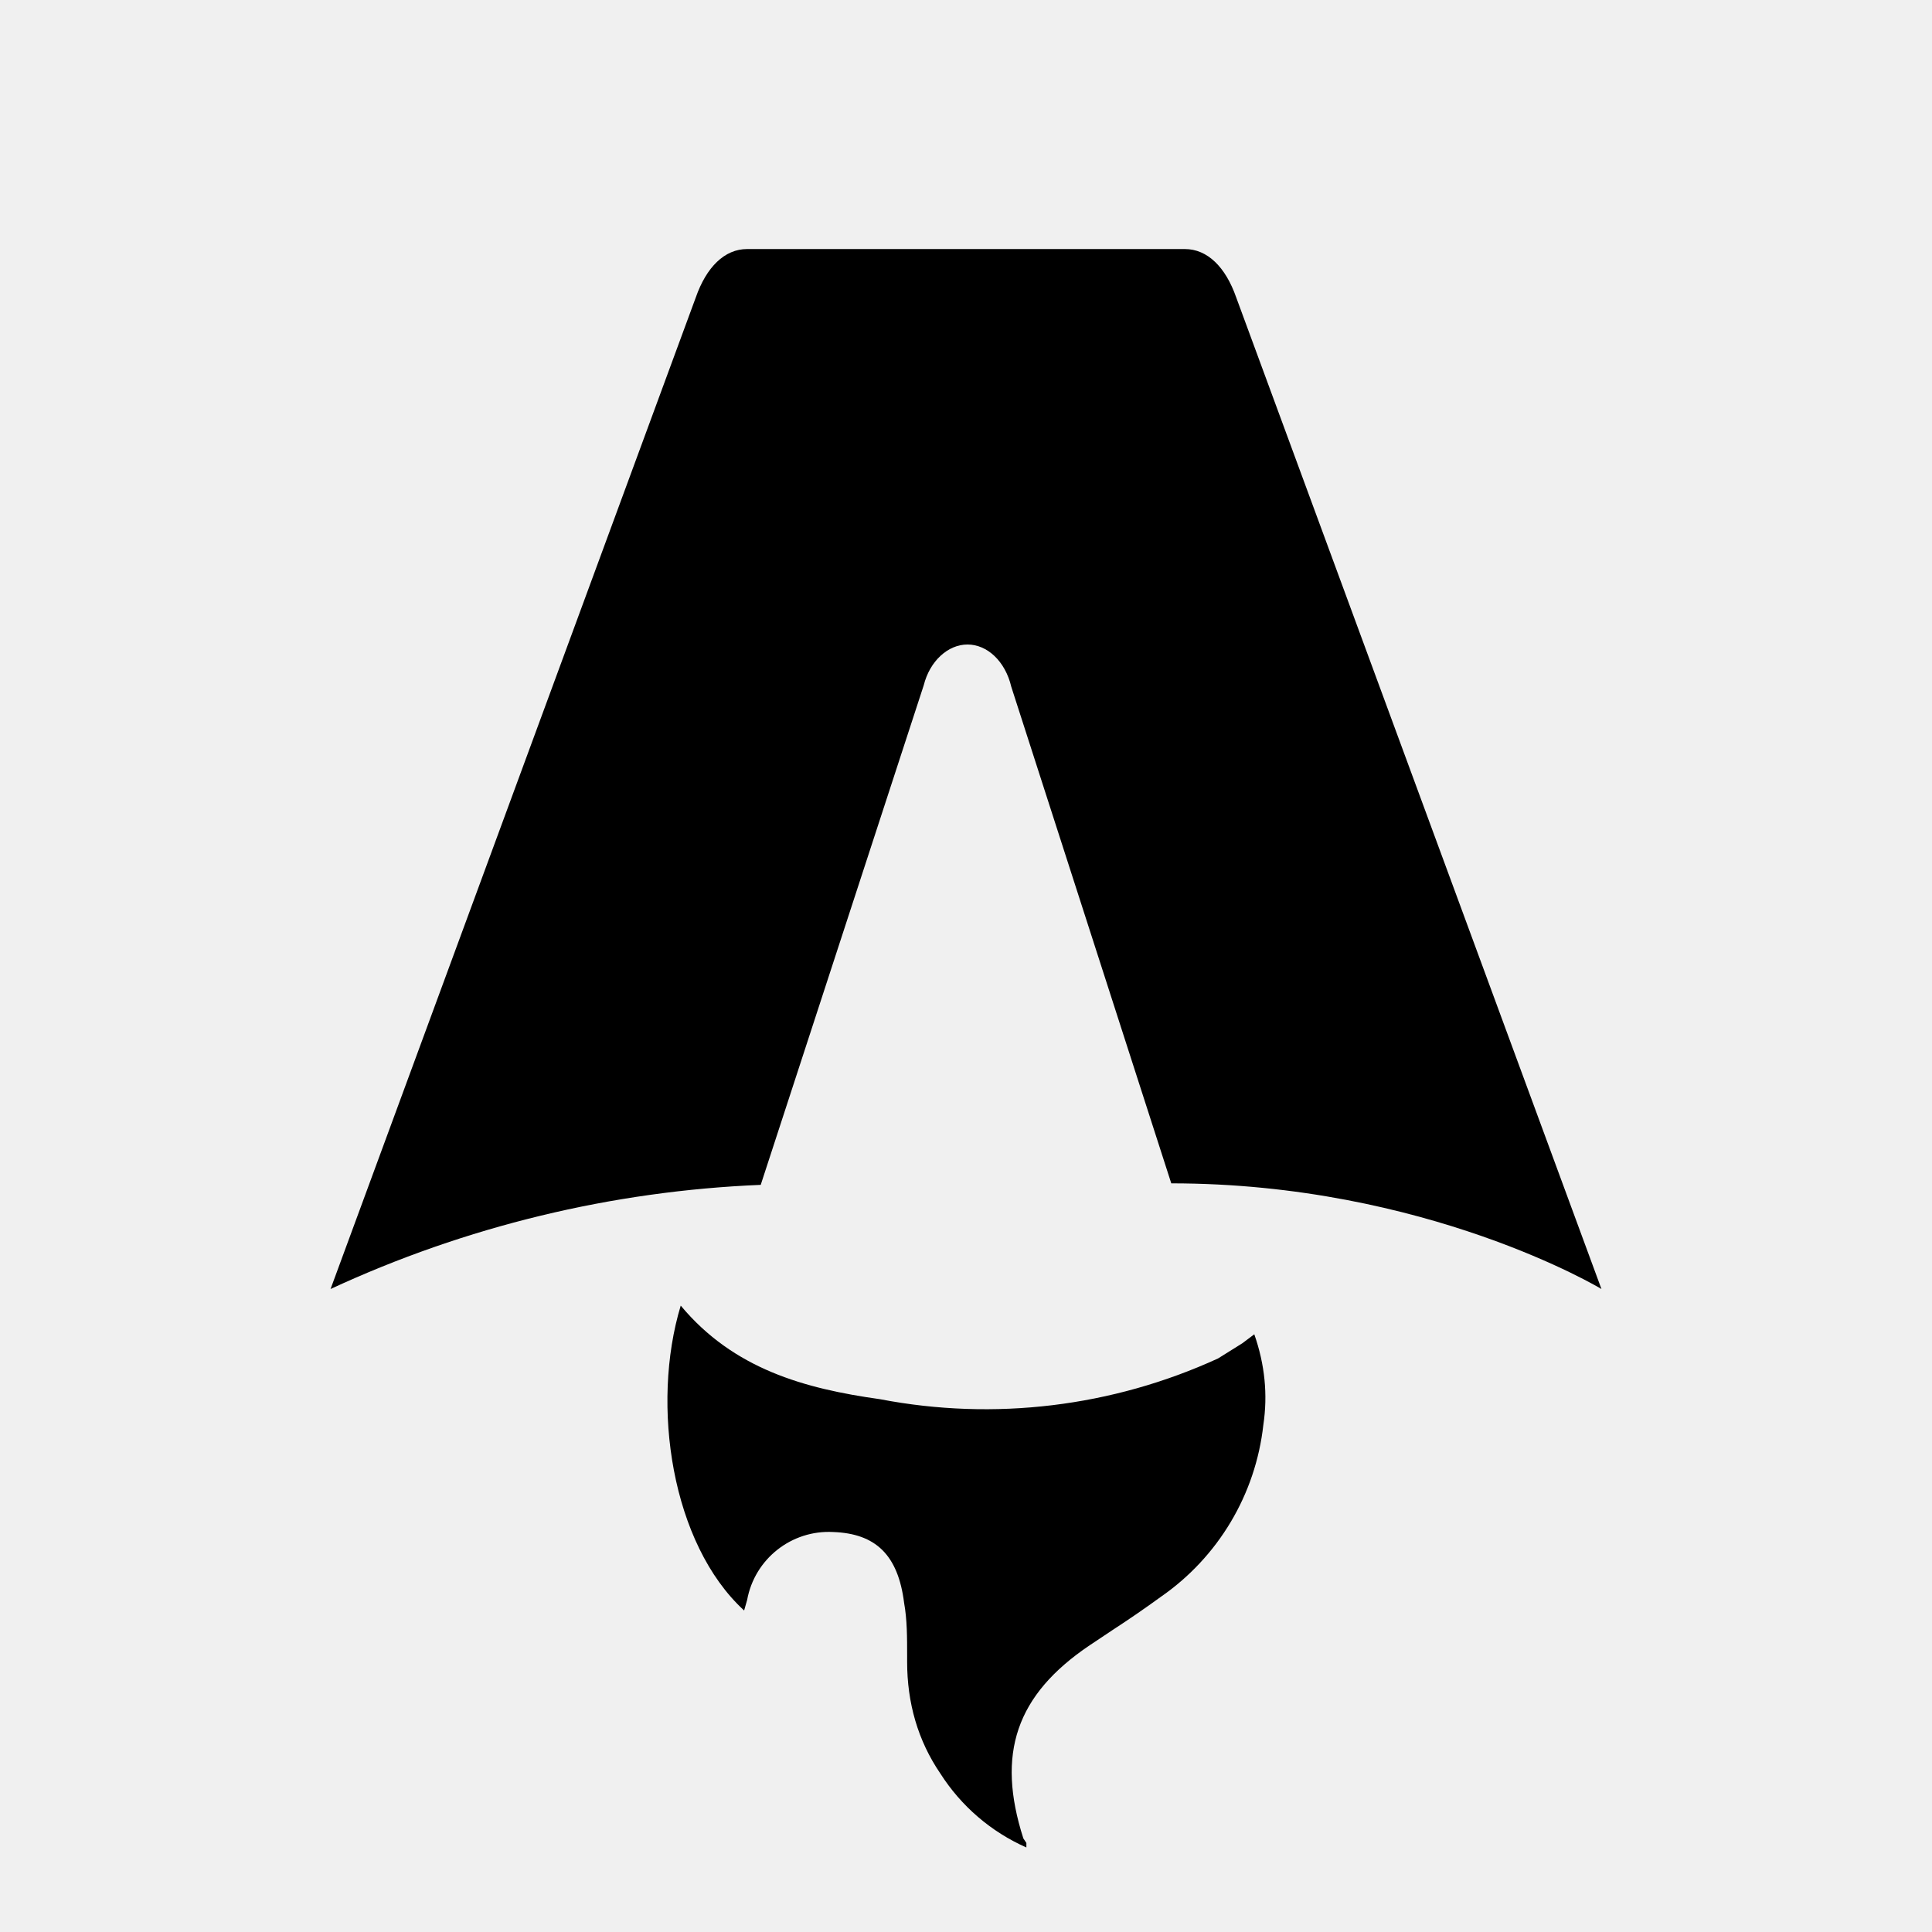
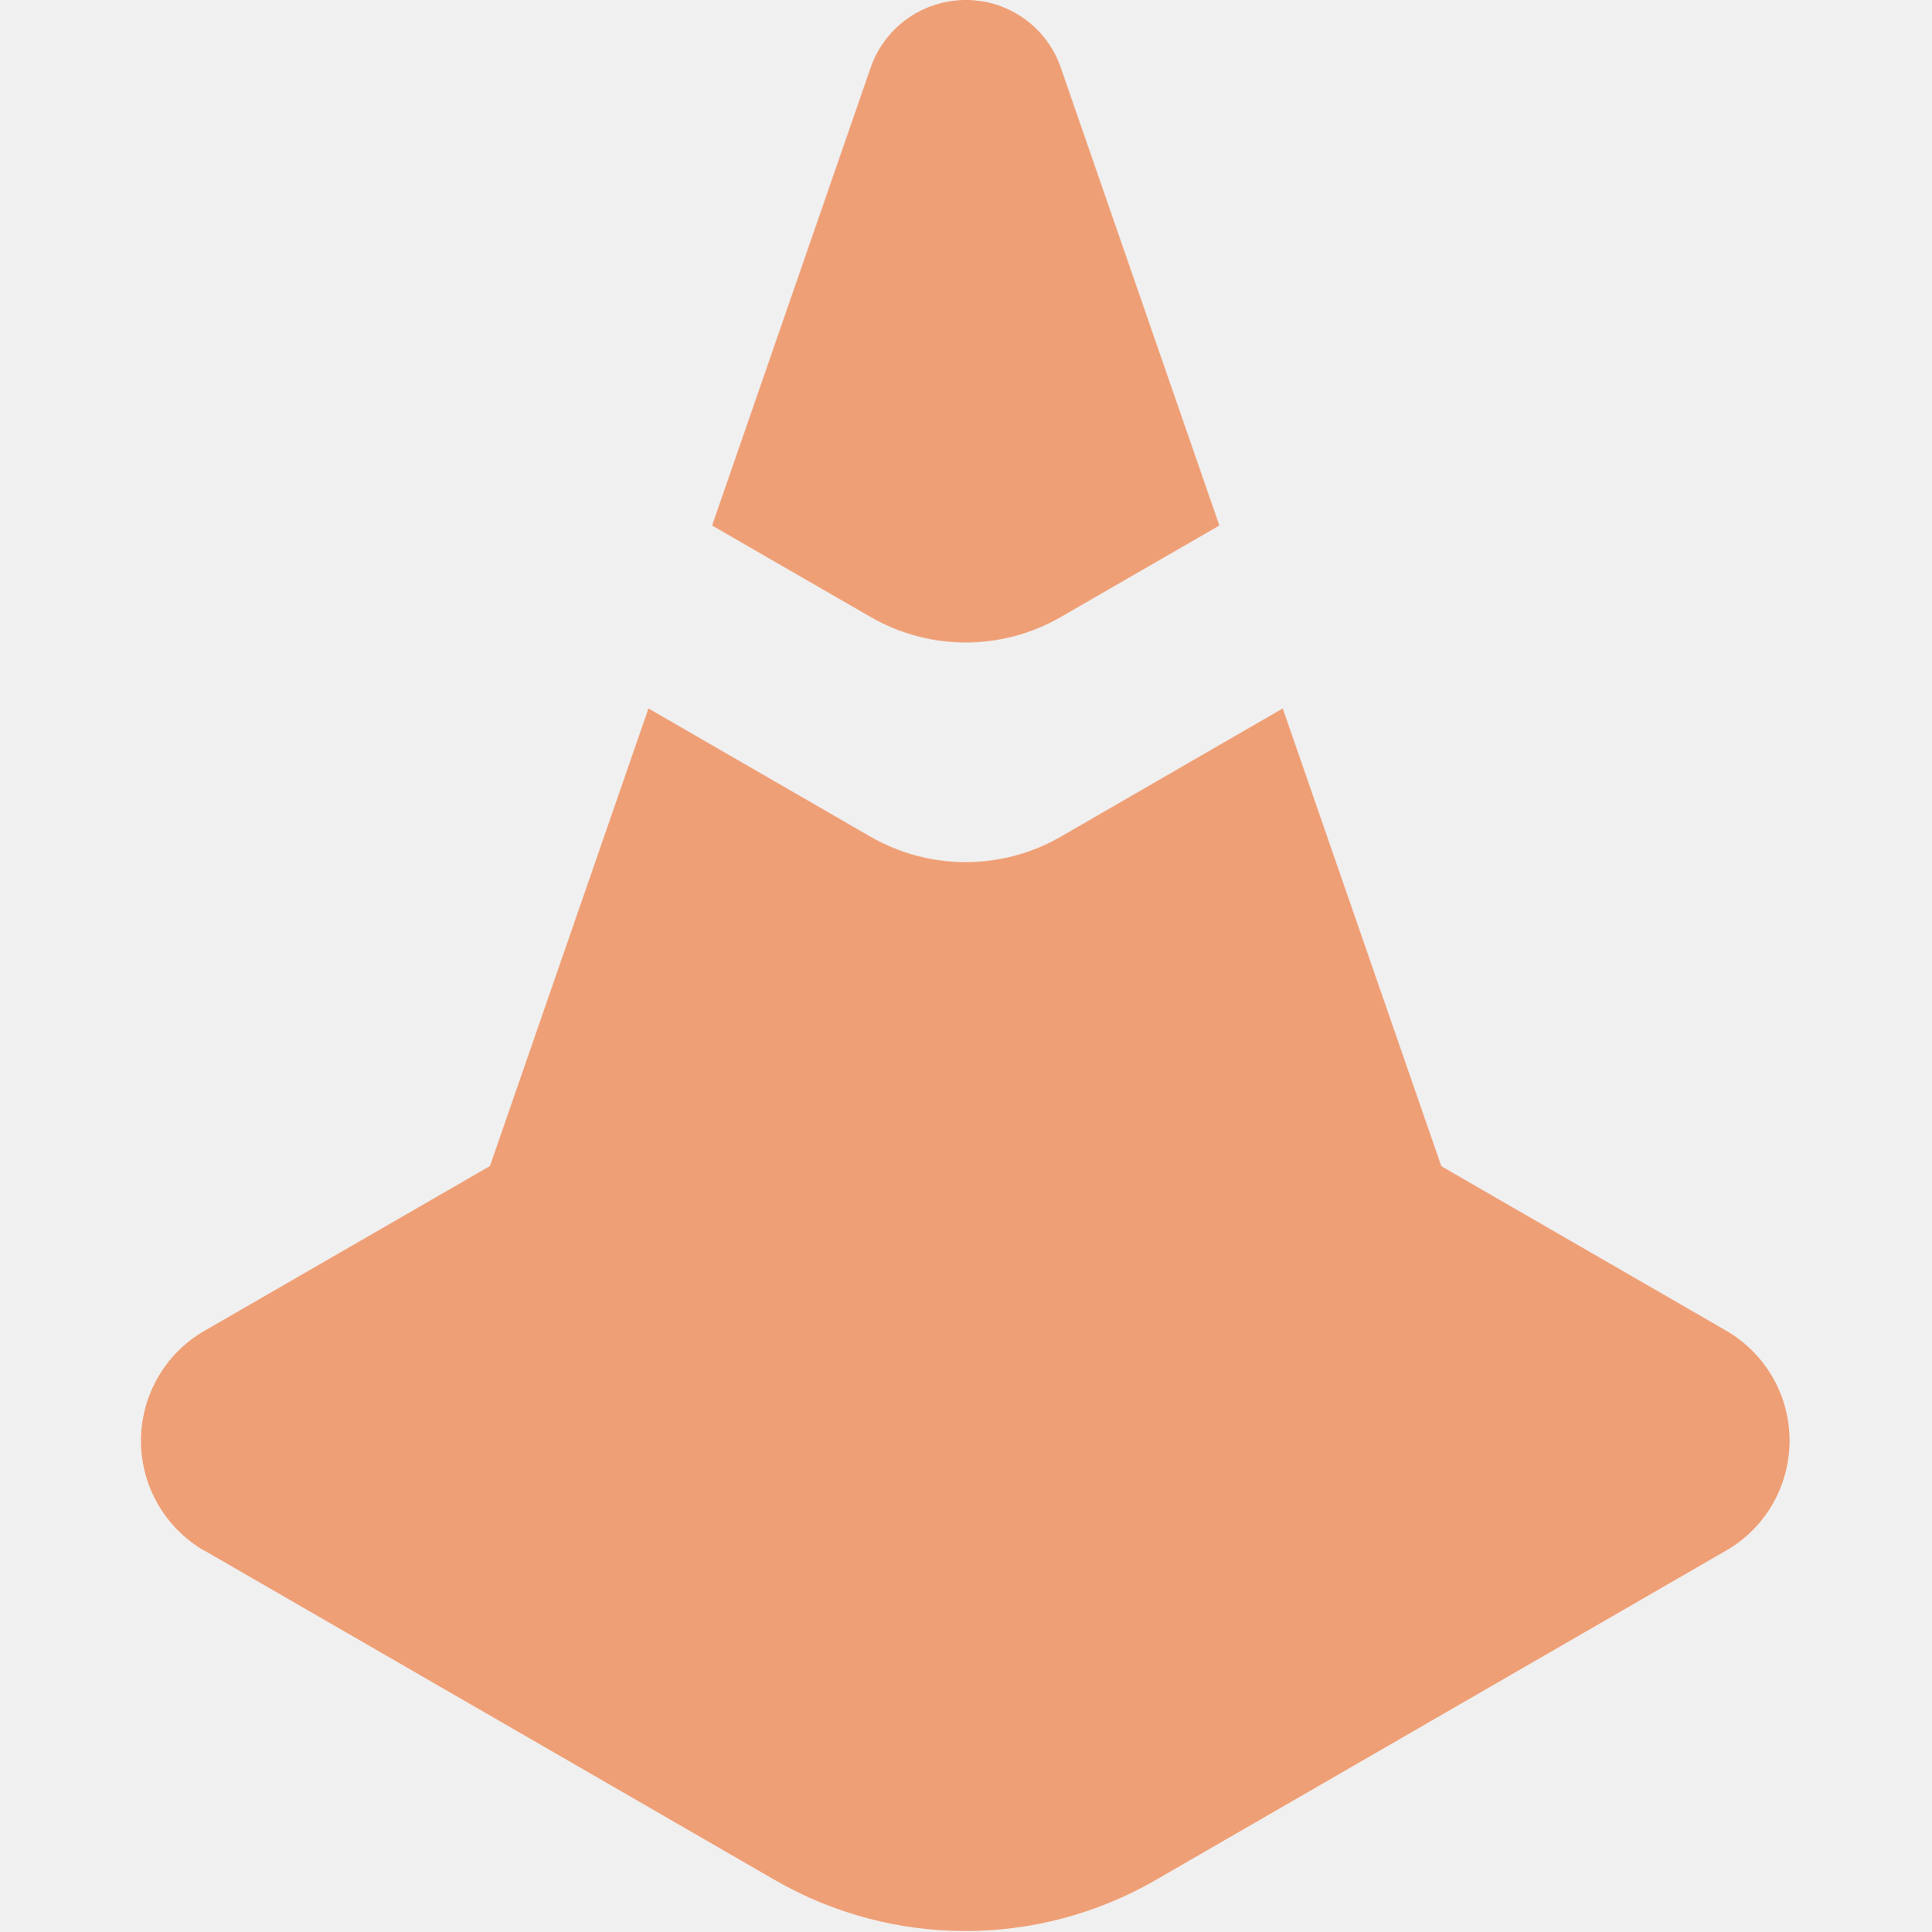
- <svg xmlns="http://www.w3.org/2000/svg" fill="none" viewBox="0 0 128 128">
-   <path d="M50.4 78.5a75.1 75.1 0 0 0-28.5 6.9l24.2-65.7c.7-2 1.9-3.2 3.4-3.2h29c1.5 0 2.7 1.2 3.4 3.2l24.2 65.7s-11.6-7-28.5-7L67 45.5c-.4-1.7-1.6-2.8-2.9-2.8-1.3 0-2.5 1.1-2.9 2.7L50.4 78.5Zm-1.1 28.2Zm-4.2-20.2c-2 6.6-.6 15.8 4.2 20.2a17.5 17.5 0 0 1 .2-.7 5.5 5.5 0 0 1 5.7-4.5c2.8.1 4.3 1.5 4.7 4.7.2 1.1.2 2.3.2 3.5v.4c0 2.7.7 5.2 2.2 7.4a13 13 0 0 0 5.7 4.9v-.3l-.2-.3c-1.8-5.6-.5-9.5 4.4-12.8l1.5-1a73 73 0 0 0 3.2-2.2 16 16 0 0 0 6.8-11.4c.3-2 .1-4-.6-6l-.8.6-1.6 1a37 37 0 0 1-22.4 2.7c-5-.7-9.7-2-13.2-6.2Z" />
-   <style>
-         path { fill: #000; }
-         @media (prefers-color-scheme: dark) {
-             path { fill: #FFF; }
-         }
-     </style>
+ <svg xmlns="http://www.w3.org/2000/svg" version="1.1" width="8.467" height="8.467">
+   <svg width="8.467" height="8.467" viewBox="0 0 8.467 8.467">
+     <path fill="#ef9f76" d="M.896 6.798l2.502 1.445a1.67 1.67 0 0 0 1.668 0l2.502-1.445c.172-.099.278-.283.278-.482s-.106-.382-.278-.482L5.067 4.39a1.67 1.67 0 0 0-1.668 0L.896 5.835c-.172.099-.278.283-.278.482s.106.382.278.482z" />
+     <path fill="#ef9f76" d="M4.156.007a.44.44 0 0 0-.339.29l-.695 2.007.695.401c.258.149.576.149.834 0l.695-.401L4.651.297a.44.44 0 0 0-.495-.29zM2.843 3.106l-1.112 3.21 2.503 1.445 2.502-1.445-1.112-3.21-.973.562c-.258.149-.576.149-.835 0l-.973-.562z" />
+   </svg>
+   <style>@media (prefers-color-scheme: light) { :root { filter: none; } }
+ @media (prefers-color-scheme: dark) { :root { filter: none; } }
+ </style>
</svg>
